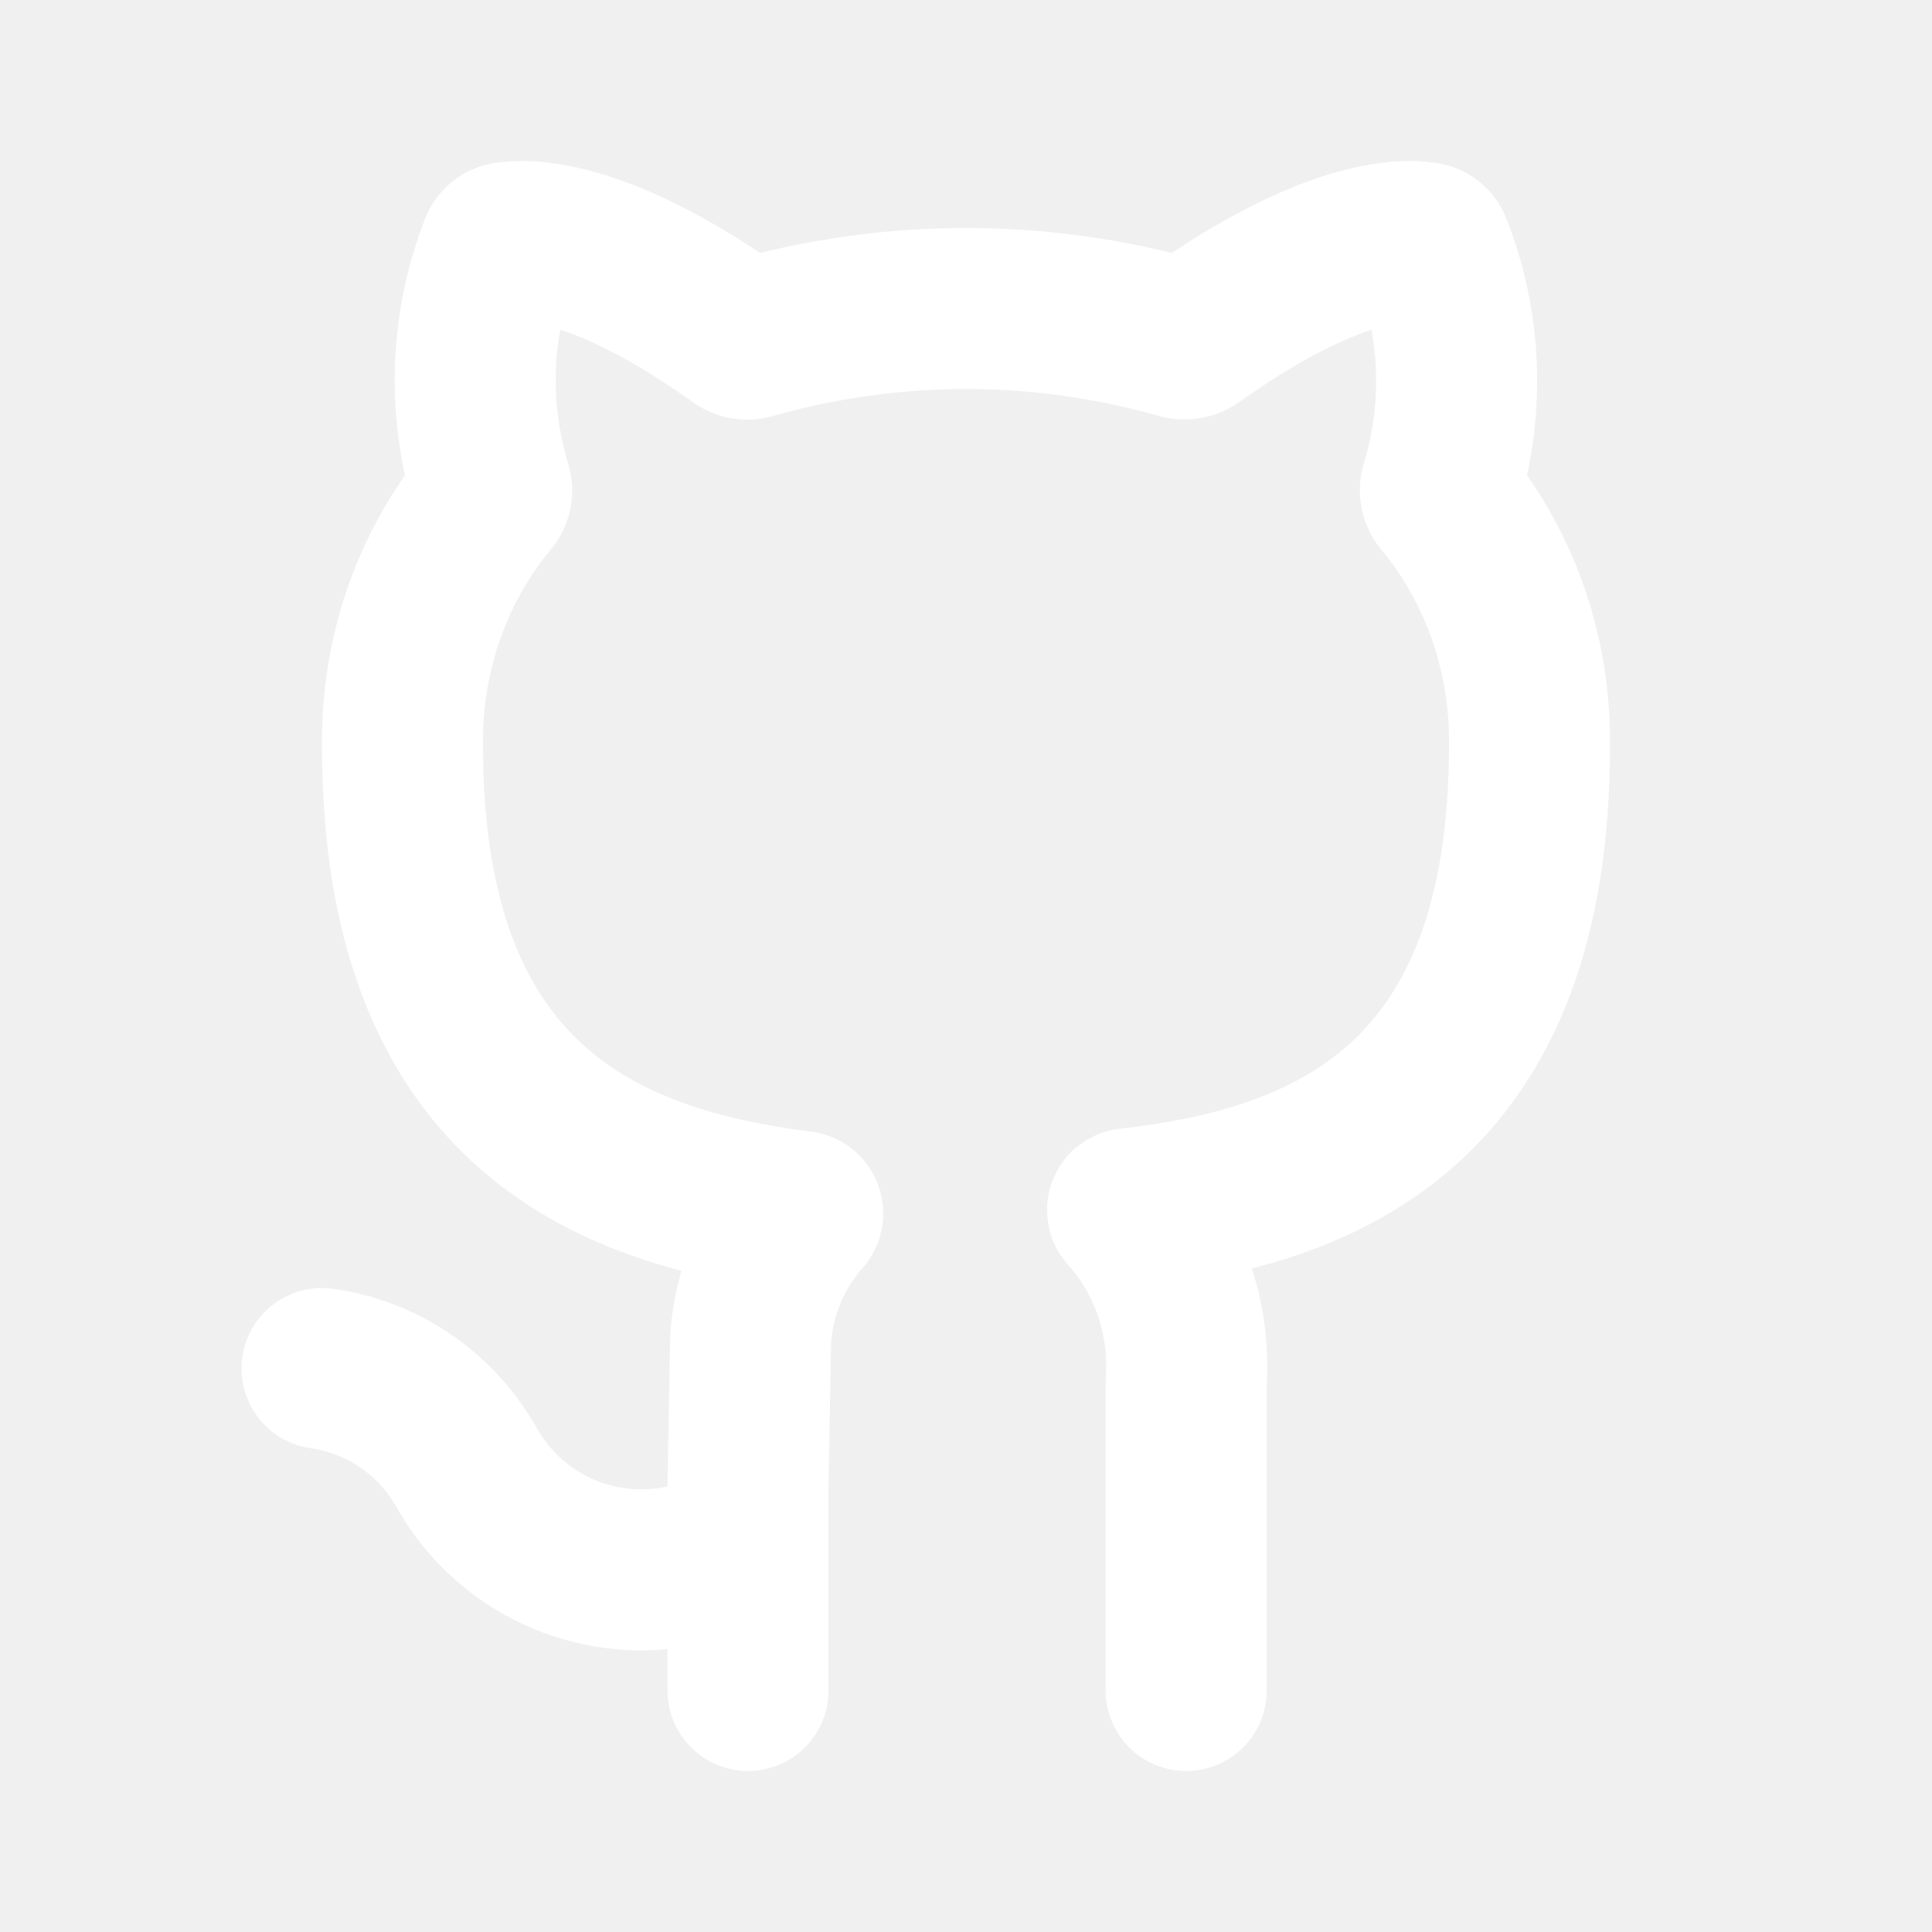
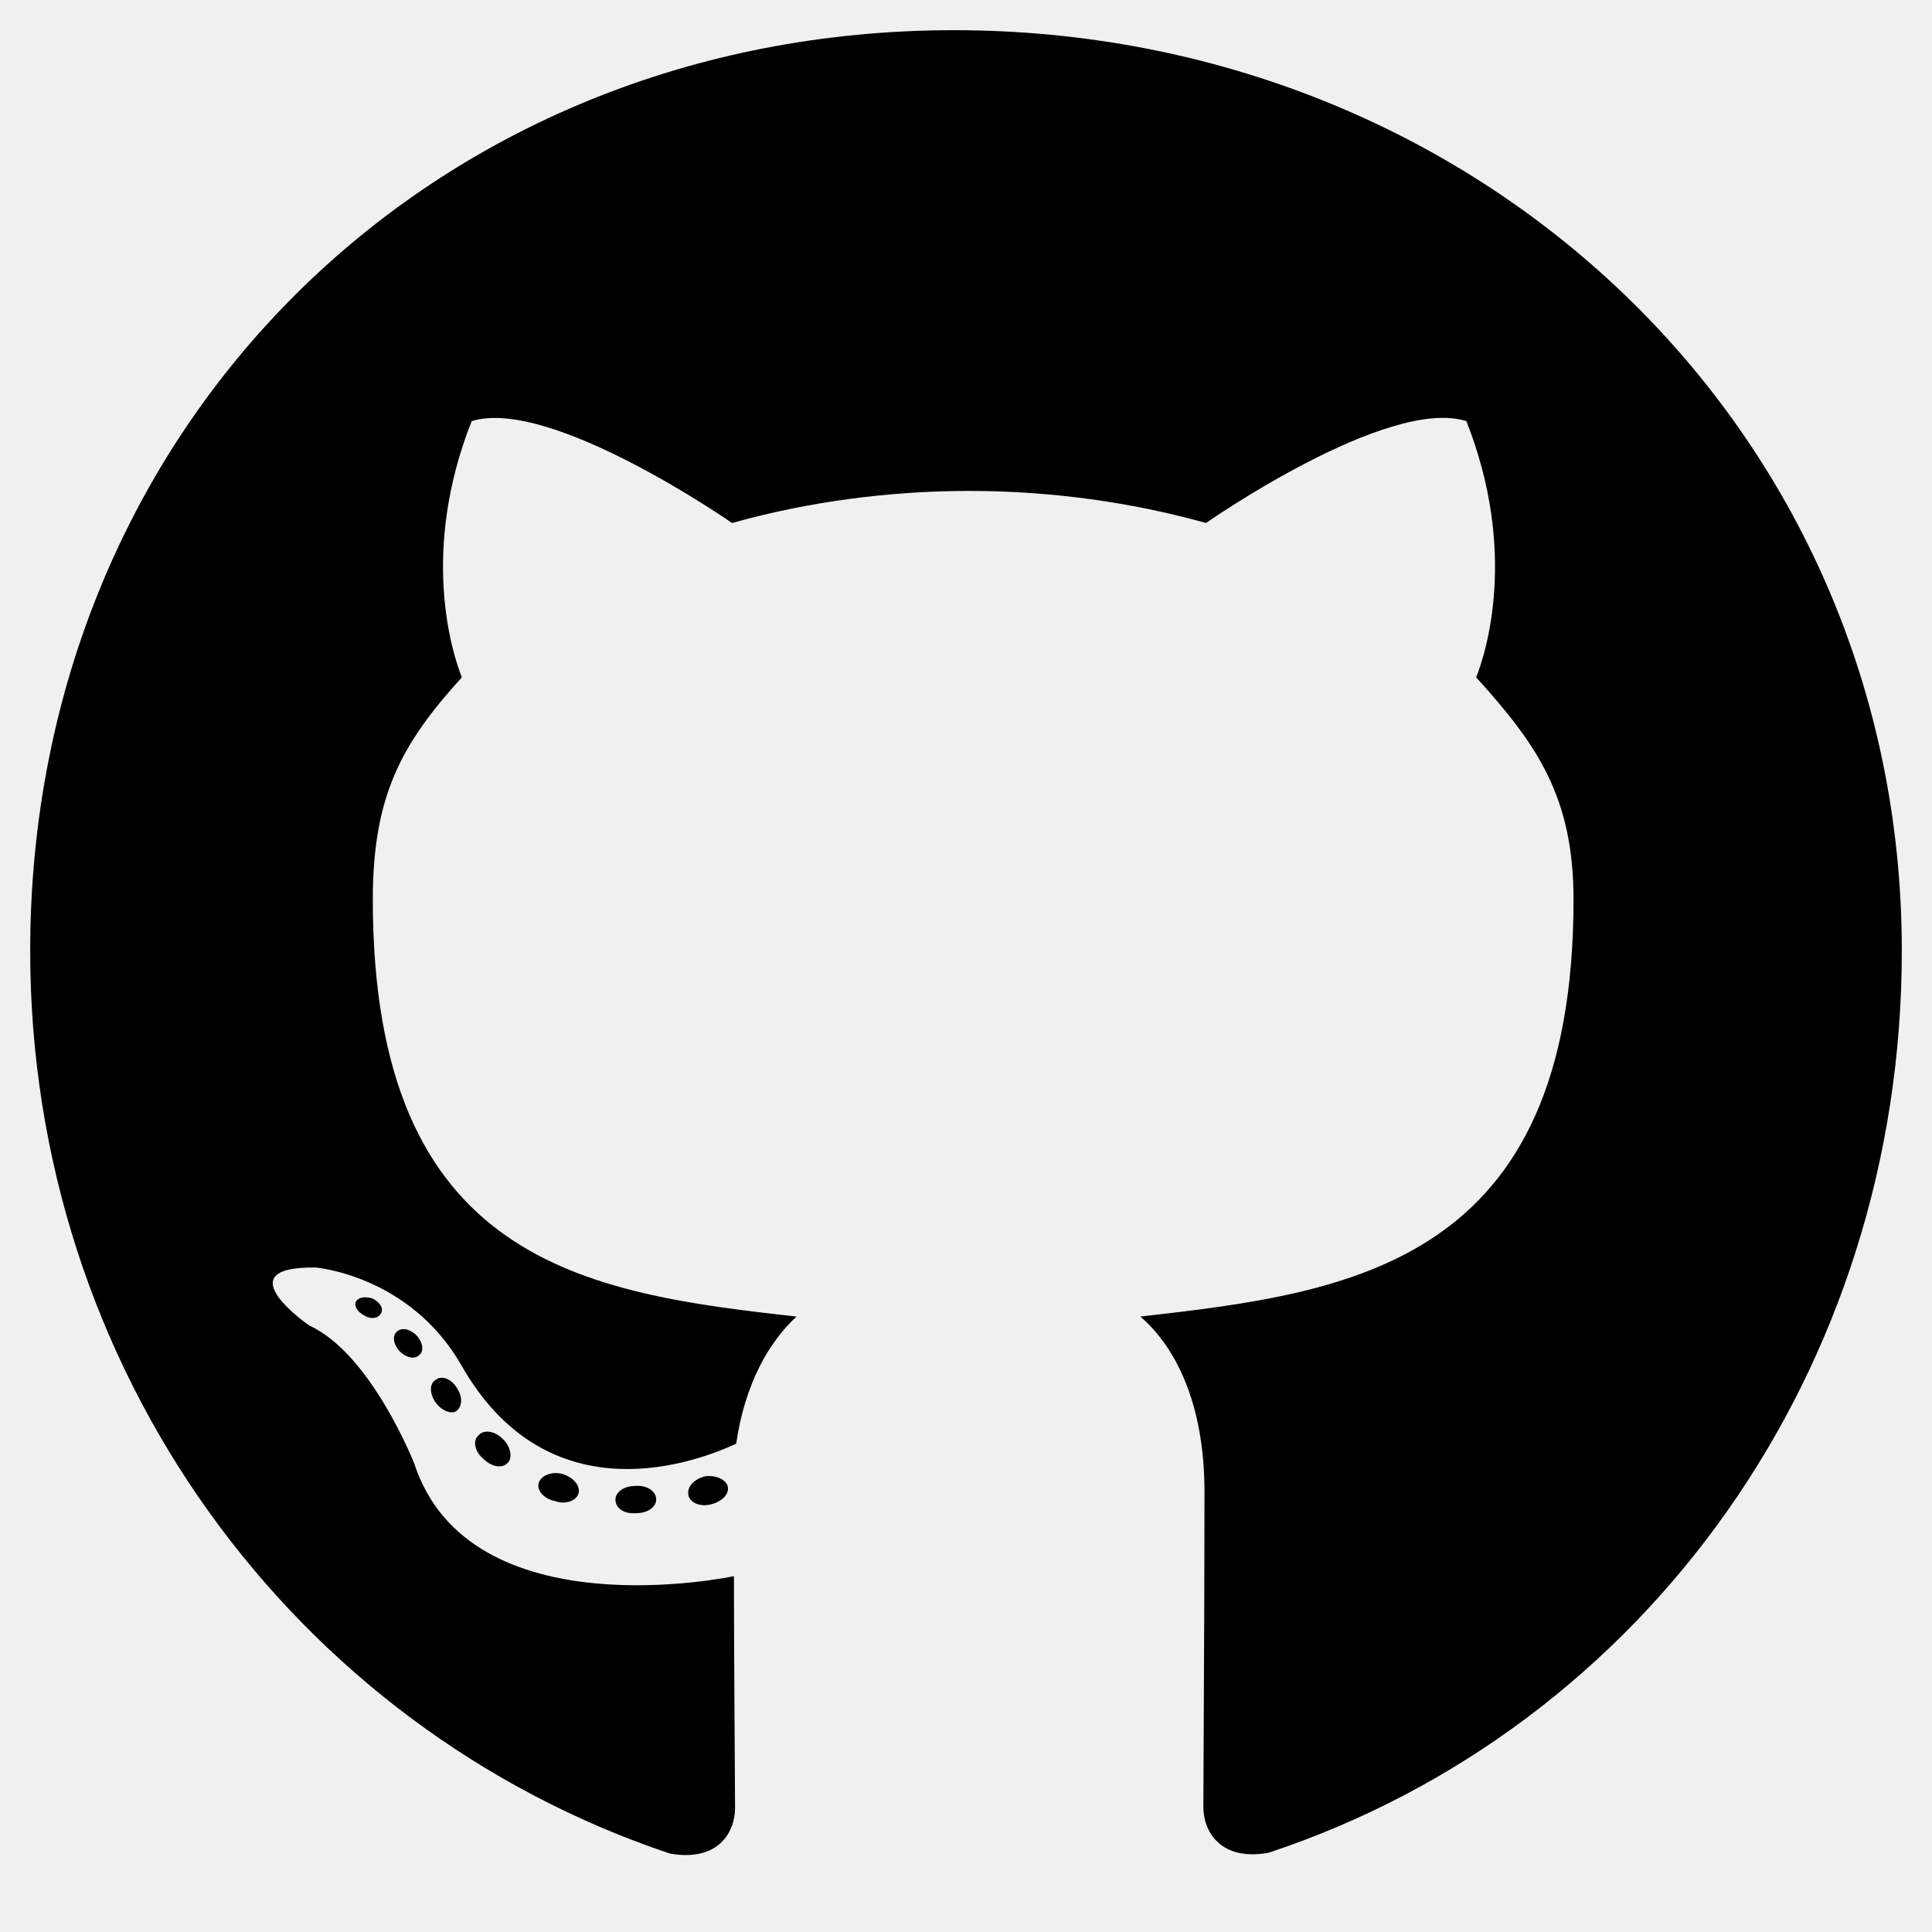
- <svg xmlns="http://www.w3.org/2000/svg" viewBox="0 0 24 24" fill="none">
-   <g id="SVGRepo_bgCarrier" stroke-width="0" />
-   <g id="SVGRepo_tracerCarrier" stroke-linecap="round" stroke-linejoin="round" />
-   <g id="SVGRepo_iconCarrier">
-     <path d="M9.292 21V18.441L9.325 16.622C9.366 16.056 9.586 15.523 9.949 15.11C9.954 15.104 9.96 15.098 9.965 15.092C9.979 15.076 9.97 15.051 9.949 15.049V15.049C7.526 14.746 5 13.723 5 9.267C4.985 8.17 5.343 7.106 6.004 6.272C6.028 6.243 6.051 6.214 6.075 6.185V6.185C6.106 6.148 6.116 6.098 6.102 6.051C6.101 6.049 6.1 6.046 6.099 6.043C6.083 5.99 6.068 5.937 6.054 5.883C5.811 4.965 5.863 3.984 6.205 3.098C6.208 3.092 6.21 3.085 6.213 3.079C6.226 3.046 6.253 3.021 6.287 3.015V3.015C6.502 2.977 7.37 2.925 9.033 4.073C9.085 4.109 9.137 4.146 9.191 4.184V4.184C9.229 4.212 9.278 4.22 9.323 4.207C9.325 4.207 9.326 4.206 9.328 4.206C9.417 4.181 9.506 4.156 9.596 4.134C11.177 3.732 12.823 3.732 14.404 4.134C14.489 4.155 14.574 4.178 14.658 4.202C14.66 4.203 14.662 4.203 14.664 4.204C14.717 4.219 14.775 4.209 14.82 4.177V4.177C14.87 4.141 14.919 4.107 14.967 4.073C16.626 2.928 17.489 2.976 17.705 3.015V3.015C17.74 3.021 17.768 3.046 17.781 3.079C17.783 3.084 17.784 3.088 17.786 3.092C18.134 3.978 18.189 4.962 17.946 5.883C17.931 5.938 17.916 5.993 17.899 6.047V6.047C17.884 6.096 17.895 6.149 17.928 6.189C17.929 6.19 17.93 6.191 17.931 6.192C17.953 6.219 17.974 6.245 17.996 6.272C18.657 7.106 19.015 8.17 19 9.267C19 13.747 16.456 14.743 14.021 15.015V15.015C14.007 15.017 14.001 15.033 14.011 15.044C14.014 15.048 14.018 15.052 14.021 15.056C14.267 15.33 14.458 15.654 14.581 16.01C14.71 16.382 14.763 16.78 14.735 17.175V21" stroke="#ffffff" stroke-width="2" stroke-linecap="round" stroke-linejoin="round" />
-     <path d="M4 17C4.369 17.052 4.722 17.188 5.031 17.398C5.34 17.607 5.597 17.884 5.784 18.208C5.942 18.496 6.156 18.75 6.413 18.956C6.669 19.161 6.964 19.314 7.279 19.404C7.595 19.495 7.925 19.523 8.251 19.485C8.577 19.448 8.893 19.346 9.179 19.186" stroke="#ffffff" stroke-width="2" stroke-linecap="round" stroke-linejoin="round" />
-   </g>
+ <svg xmlns="http://www.w3.org/2000/svg" stroke="currentColor" fill="currentColor" stroke-width="0" viewBox="0 0 496 512" height="1em" width="1em">
+   <path d="M165.9 397.4c0 2-2.3 3.6-5.2 3.6-3.3.3-5.6-1.3-5.6-3.6 0-2 2.3-3.6 5.2-3.6 3-.3 5.6 1.3 5.6 3.6zm-31.1-4.5c-.7 2 1.3 4.3 4.3 4.9 2.6 1 5.6 0 6.2-2s-1.3-4.3-4.3-5.2c-2.6-.7-5.5.3-6.2 2.3zm44.2-1.7c-2.9.7-4.9 2.6-4.6 4.9.3 2 2.9 3.3 5.9 2.6 2.9-.7 4.9-2.6 4.6-4.6-.3-1.9-3-3.2-5.9-2.9zM244.8 8C106.1 8 0 113.3 0 252c0 110.9 69.8 205.8 169.5 239.2 12.8 2.3 17.3-5.6 17.3-12.1 0-6.2-.3-40.4-.3-61.4 0 0-70 15-84.7-29.8 0 0-11.4-29.1-27.8-36.6 0 0-22.9-15.7 1.6-15.4 0 0 24.9 2 38.6 25.8 21.9 38.6 58.6 27.5 72.9 20.9 2.3-16 8.8-27.1 16-33.7-55.9-6.2-112.3-14.3-112.3-110.5 0-27.5 7.6-41.3 23.6-58.9-2.6-6.5-11.1-33.3 2.6-67.9 20.9-6.5 69 27 69 27 20-5.6 41.5-8.5 62.8-8.5s42.8 2.9 62.8 8.5c0 0 48.1-33.6 69-27 13.7 34.7 5.2 61.4 2.6 67.9 16 17.7 25.8 31.5 25.8 58.9 0 96.5-58.9 104.2-114.8 110.5 9.2 7.9 17 22.9 17 46.4 0 33.7-.3 75.4-.3 83.6 0 6.5 4.6 14.4 17.3 12.1C428.2 457.8 496 362.9 496 252 496 113.3 383.5 8 244.8 8zM97.2 352.9c-1.3 1-1 3.3.7 5.2 1.6 1.6 3.9 2.3 5.2 1 1.3-1 1-3.3-.7-5.2-1.6-1.6-3.9-2.3-5.2-1zm-10.8-8.1c-.7 1.3.3 2.9 2.3 3.9 1.6 1 3.6.7 4.3-.7.7-1.3-.3-2.9-2.3-3.9-2-.6-3.6-.3-4.3.7zm32.4 35.6c-1.6 1.3-1 4.3 1.3 6.2 2.3 2.3 5.2 2.6 6.5 1 1.3-1.3.7-4.3-1.3-6.2-2.2-2.3-5.2-2.6-6.5-1zm-11.4-14.7c-1.6 1-1.6 3.6 0 5.9 1.6 2.3 4.3 3.3 5.6 2.3 1.6-1.3 1.6-3.9 0-6.2-1.4-2.3-4-3.3-5.6-2z" />
</svg>
